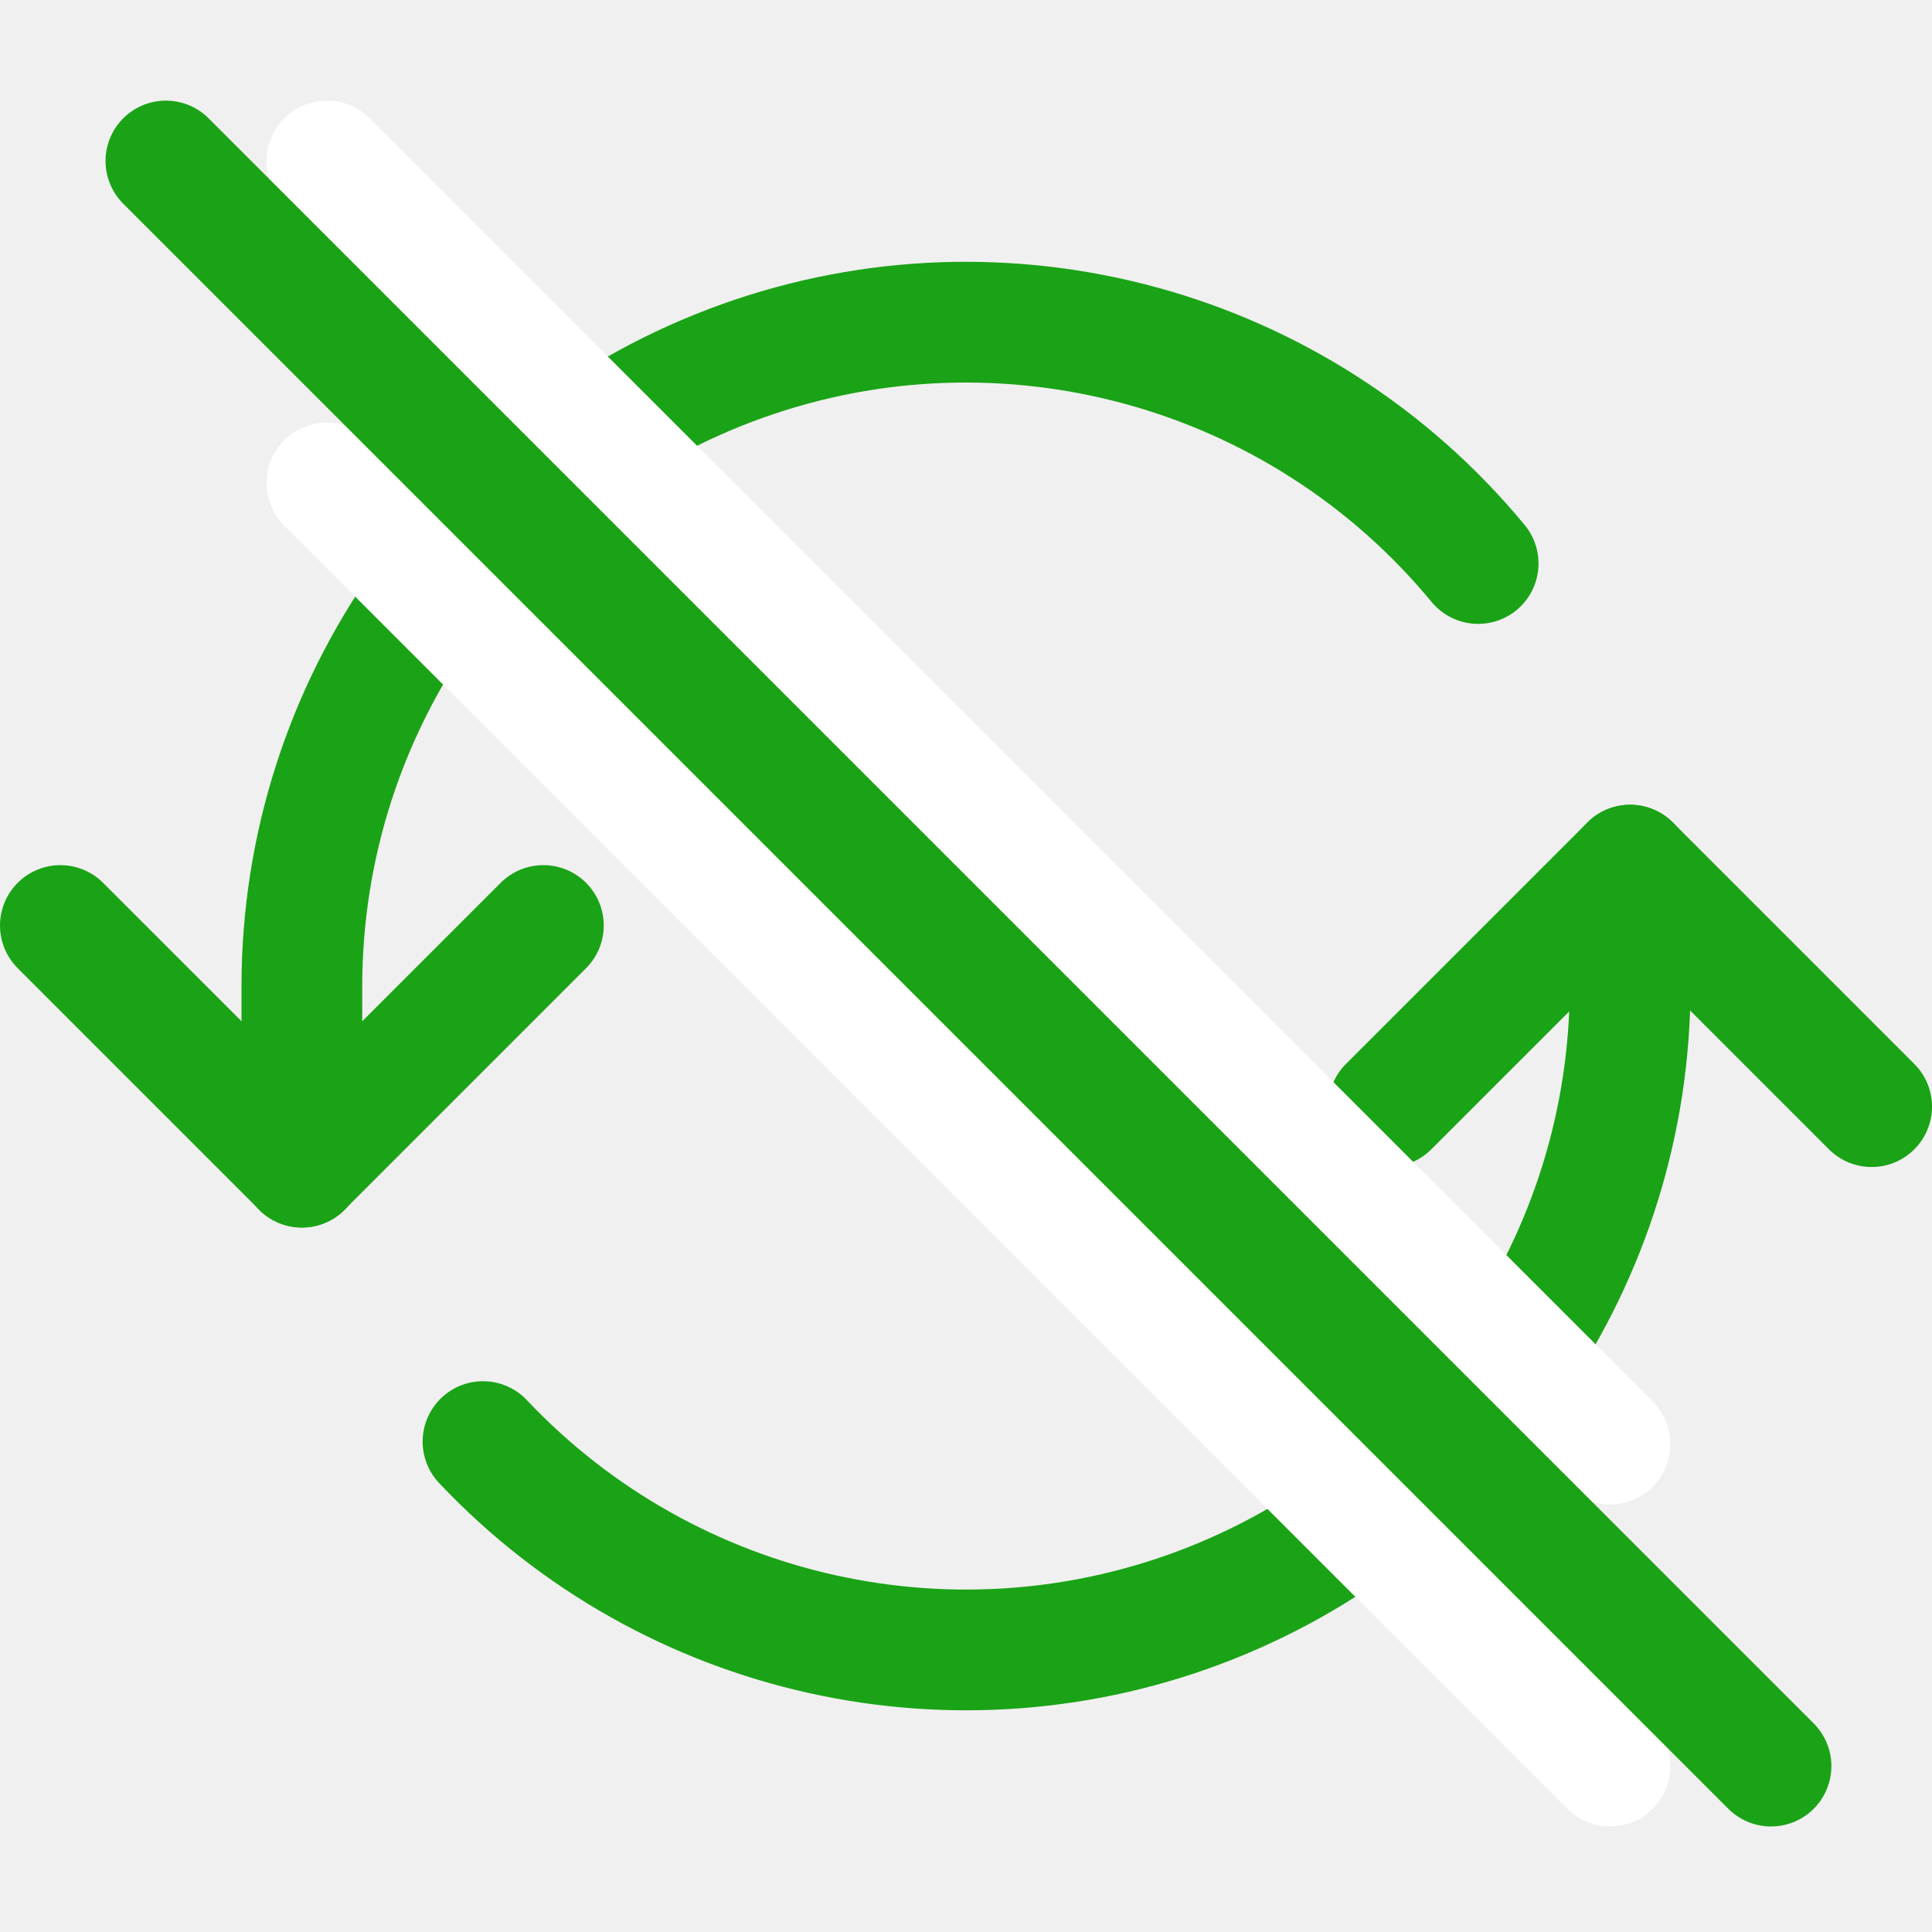
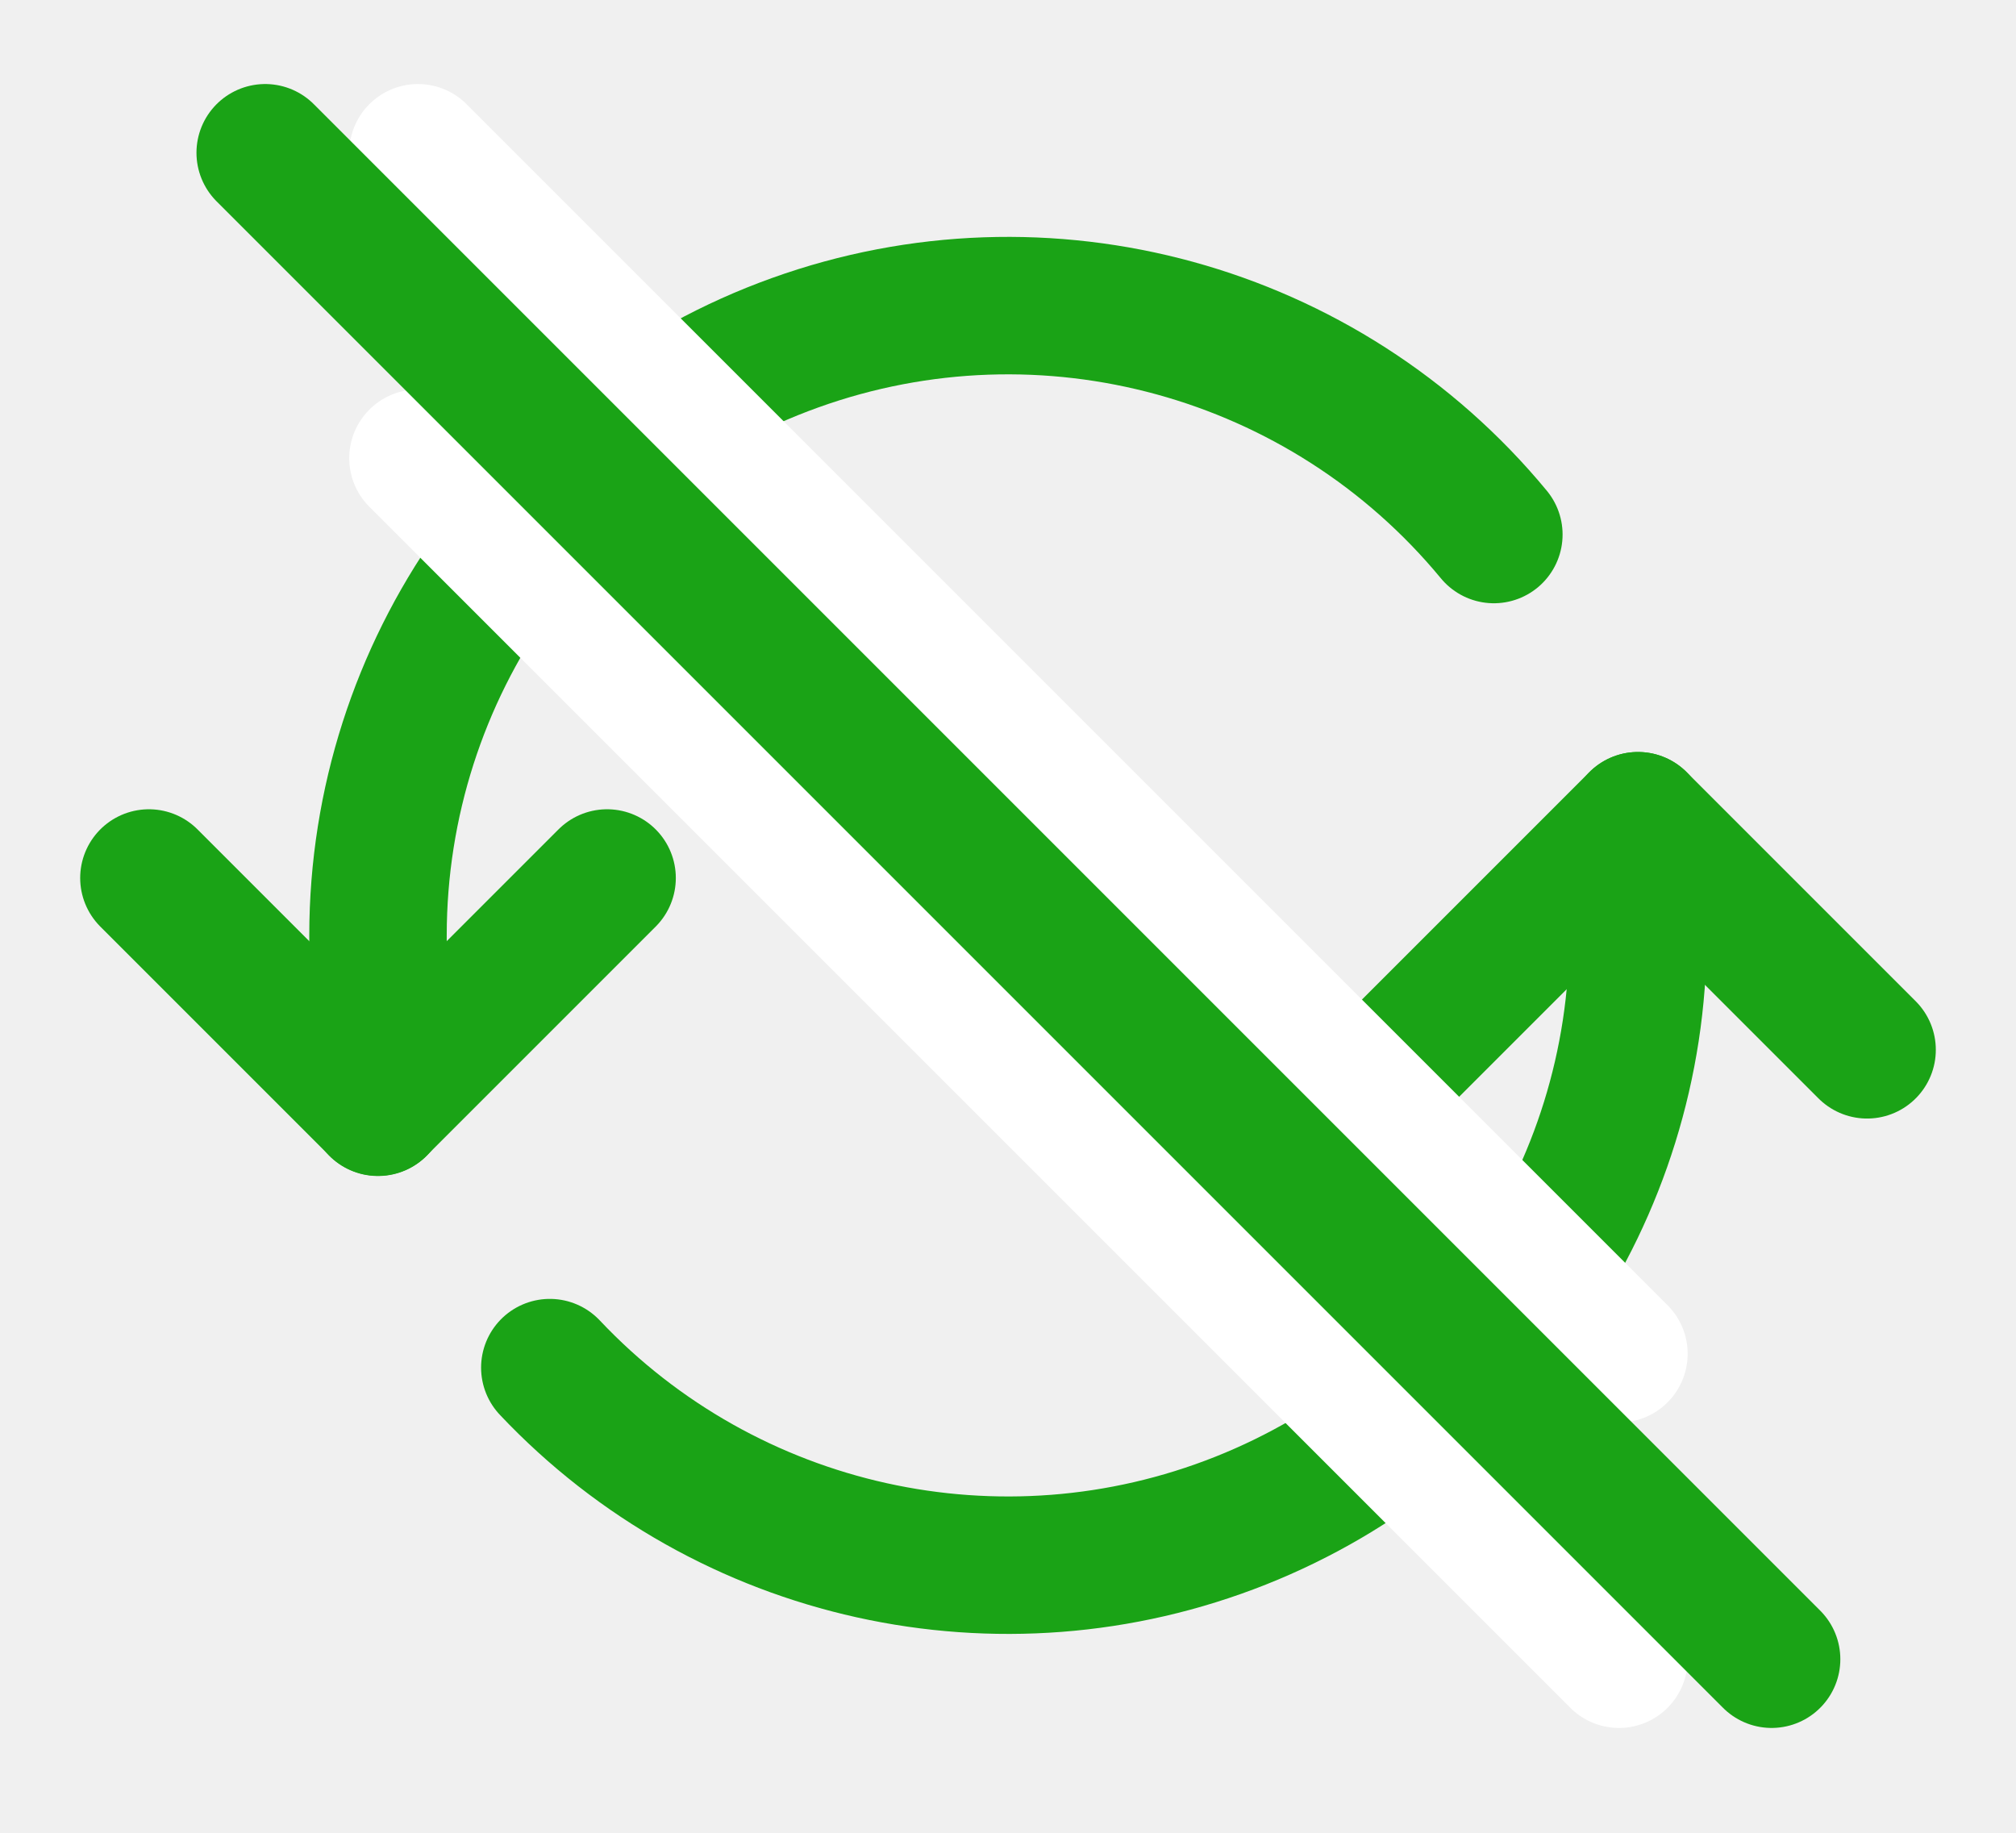
- <svg xmlns="http://www.w3.org/2000/svg" width="24" height="24" viewBox="0 0 24 24" fill="none">
-   <path d="M18.362 7C16.147 4.317 12.486 3.312 9.212 4.488C5.937 5.664 3.752 8.768 3.75 12.247V14.5" stroke="#1AA316" stroke-width="1.5" stroke-linecap="round" stroke-linejoin="round" />
-   <path d="M6 17.908C8.32 20.366 11.905 21.161 15.046 19.913C18.187 18.665 20.249 15.627 20.25 12.247V10.747" stroke="#1AA316" stroke-width="1.5" stroke-linecap="round" stroke-linejoin="round" />
-   <path d="M0.75 11.497L3.75 14.497L6.75 11.497" stroke="#1AA316" stroke-width="1.5" stroke-linecap="round" stroke-linejoin="round" />
-   <path d="M23.25 13.747L20.25 10.747L17.25 13.747" stroke="#1AA316" stroke-width="1.5" stroke-linecap="round" stroke-linejoin="round" />
-   <line x1="4.061" y1="6" x2="20" y2="21.939" stroke="white" stroke-width="1.5" stroke-linecap="round" />
-   <line x1="4.061" y1="2" x2="20" y2="17.939" stroke="white" stroke-width="1.5" stroke-linecap="round" />
-   <line x1="2.061" y1="2" x2="22" y2="21.939" stroke="#1AA316" stroke-width="1.5" stroke-linecap="round" />
+ <svg xmlns="http://www.w3.org/2000/svg" width="22" height="20" viewBox="0 0 22 20" fill="none">
+   <path d="M16.302 5.833C14.456 3.597 11.405 2.76 8.677 3.74C5.948 4.72 4.127 7.306 4.125 10.206V12.083" stroke="#1AA316" stroke-width="1.5" stroke-linecap="round" stroke-linejoin="round" />
+   <path d="M6 14.924C7.933 16.972 10.921 17.634 13.538 16.594C16.156 15.554 17.875 13.023 17.875 10.206V8.956" stroke="#1AA316" stroke-width="1.5" stroke-linecap="round" stroke-linejoin="round" />
+   <path d="M1.625 9.581L4.125 12.081L6.625 9.581" stroke="#1AA316" stroke-width="1.5" stroke-linecap="round" stroke-linejoin="round" />
+   <path d="M20.375 11.456L17.875 8.956L15.375 11.456" stroke="#1AA316" stroke-width="1.5" stroke-linecap="round" stroke-linejoin="round" />
+   <line x1="4.561" y1="5" x2="17.667" y2="18.106" stroke="white" stroke-width="1.5" stroke-linecap="round" />
+   <line x1="4.561" y1="1.667" x2="17.667" y2="14.773" stroke="white" stroke-width="1.5" stroke-linecap="round" />
+   <line x1="2.894" y1="1.667" x2="19.333" y2="18.106" stroke="#1AA316" stroke-width="1.5" stroke-linecap="round" />
</svg>
